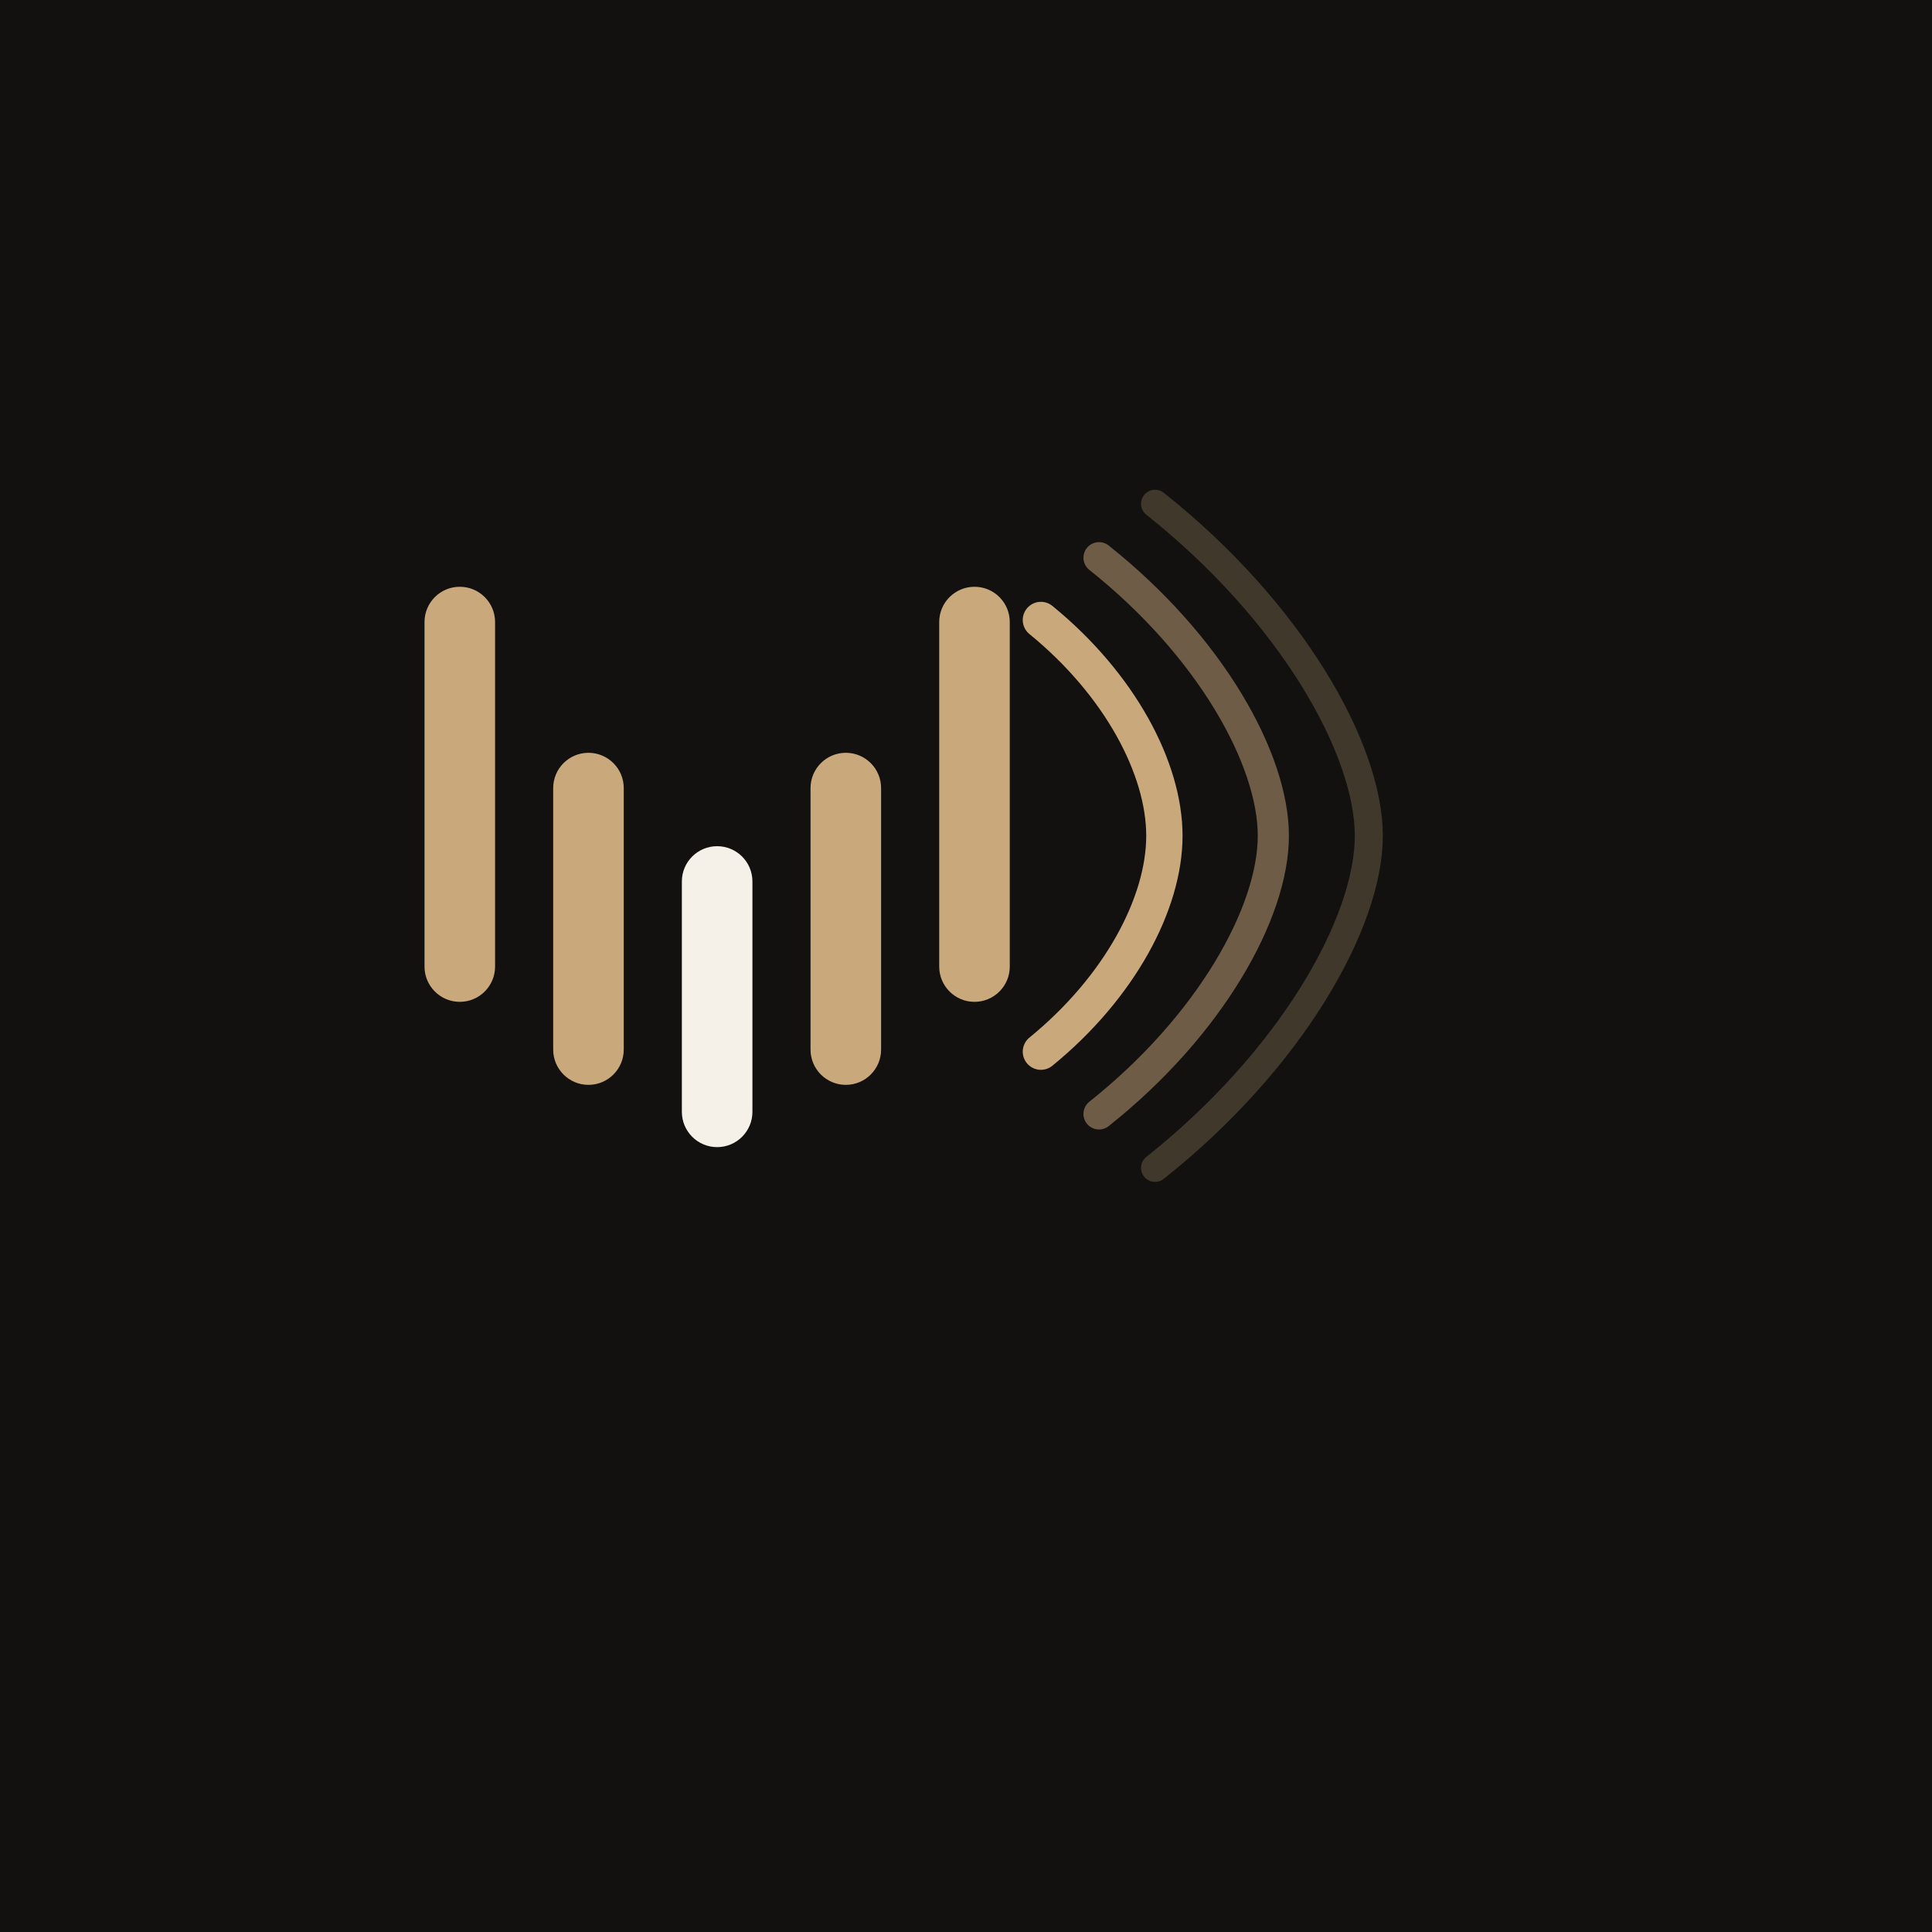
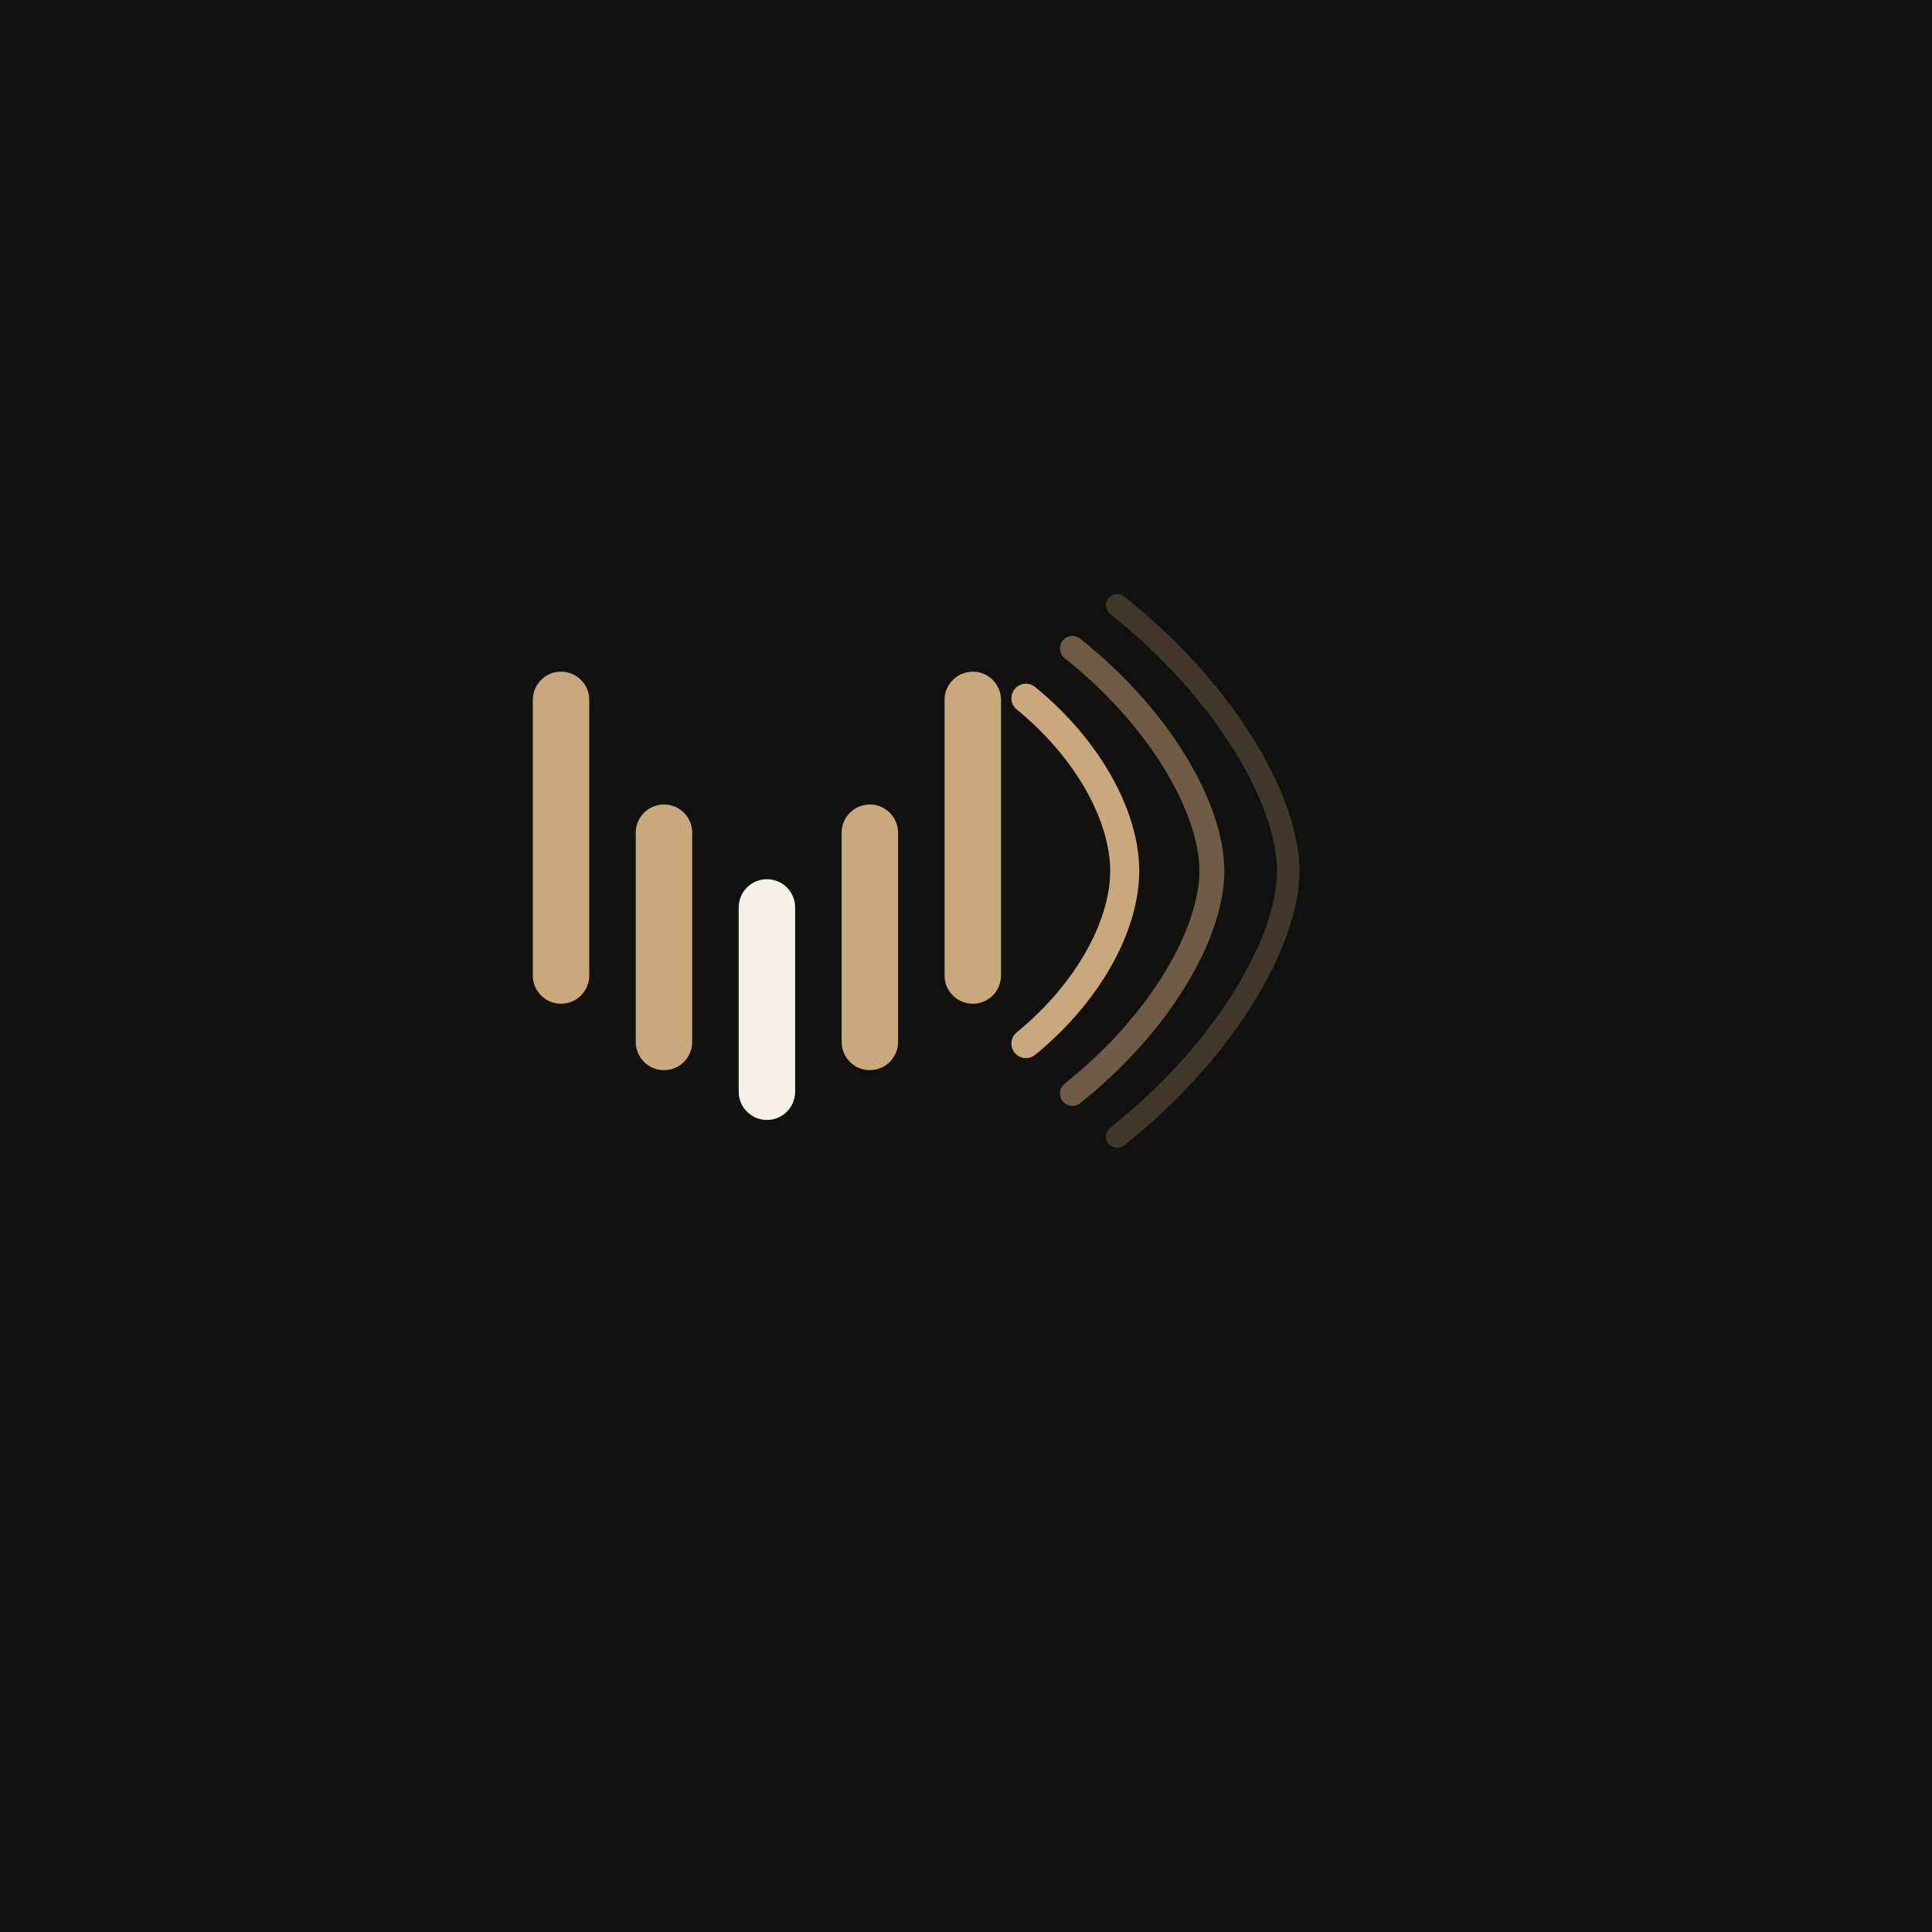
<svg xmlns="http://www.w3.org/2000/svg" width="512" height="512" viewBox="0 0 512 512" fill="none">
  <rect width="512" height="512" fill="#121110" />
-   <g transform="translate(96 128) scale(5.5)">
+   <g transform="translate(128 156) scale(4.4)">
    <rect x="3" y="5" width="3.4" height="20" rx="1.7" fill="#C9A87C" />
    <rect x="9.2" y="13" width="3.4" height="16" rx="1.7" fill="#C9A87C" />
    <rect x="15.4" y="17.5" width="3.4" height="14.5" rx="1.7" fill="#F5F0E8" />
    <rect x="21.6" y="13" width="3.4" height="16" rx="1.7" fill="#C9A87C" />
    <rect x="27.8" y="5" width="3.4" height="20" rx="1.7" fill="#C9A87C" />
    <path d="M32.7 6.6c3.8 3.1 5.95 7.15 5.95 10.4s-2.15 7.3-5.95 10.4" stroke="#C9A87C" stroke-width="1.75" stroke-linecap="round" fill="none" />
    <path d="M35.5 3.6c5.35 4.25 8.4 9.7 8.4 13.4s-3.05 9.15-8.4 13.4" stroke="#C9A87C" stroke-width="1.5" stroke-linecap="round" fill="none" opacity="0.5" />
    <path d="M38.2 1c6.55 5.2 10.3 11.8 10.3 16s-3.75 10.8-10.3 16" stroke="#C9A87C" stroke-width="1.35" stroke-linecap="round" fill="none" opacity="0.26" />
  </g>
</svg>
